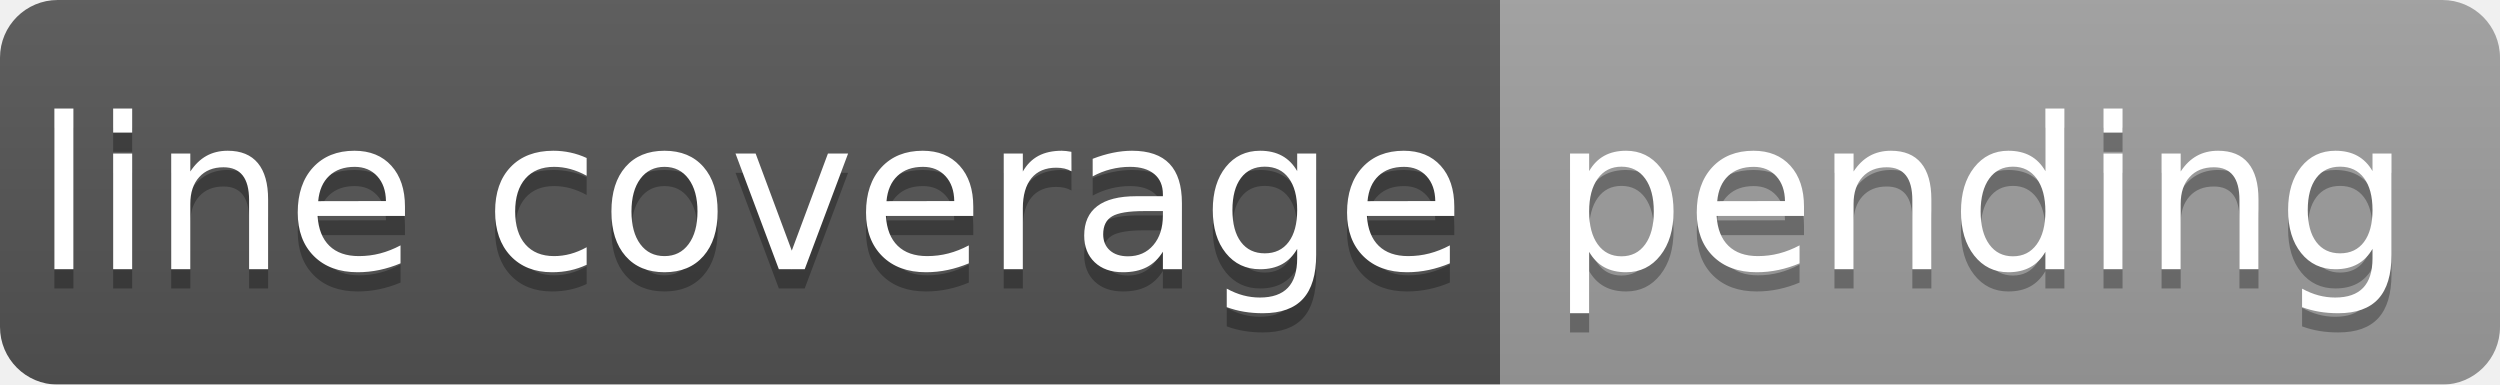
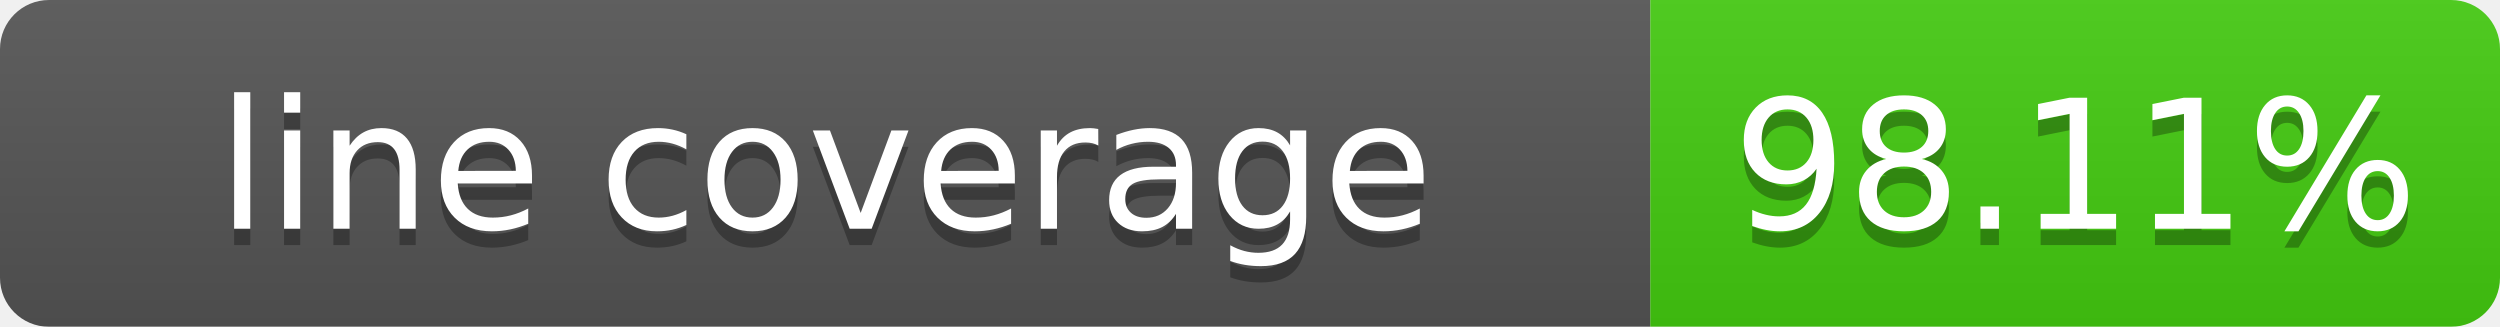
- <svg xmlns="http://www.w3.org/2000/svg" width="130" height="20" role="img" aria-label="line coverage: pending">
+ <svg xmlns="http://www.w3.org/2000/svg" width="153" height="20" role="img" aria-label="line coverage: 98.11%">
  <linearGradient id="g" x2="0" y2="100%">
    <stop offset="0" stop-color="#bbb" stop-opacity=".1" />
    <stop offset="1" stop-opacity=".1" />
  </linearGradient>
  <mask id="m">
-     <rect width="130" height="20" rx="3" fill="#fff" />
+     <rect width="153" height="20" rx="3" fill="#fff" />
  </mask>
  <g mask="url(#m)">
-     <rect width="78" height="20" fill="#555" />
-     <rect x="78" width="52" height="20" fill="#9f9f9f" />
-     <rect width="130" height="20" fill="url(#g)" />
+     <rect width="101" height="20" fill="#555" />
+     <rect x="101" width="52" height="20" fill="#4c1" />
+     <rect width="153" height="20" fill="url(#g)" />
  </g>
  <g fill="#fff" text-anchor="middle" font-family="Verdana,Geneva,DejaVu Sans,sans-serif" text-rendering="geometricPrecision" font-size="110">
-     <text aria-hidden="true" x="390" y="150" fill="#010101" fill-opacity=".3" transform="scale(.1)" textLength="680">line coverage</text>
-     <text x="390" y="140" transform="scale(.1)" fill="#fff" textLength="680">line coverage</text>
-     <text aria-hidden="true" x="1030" y="150" fill="#010101" fill-opacity=".3" transform="scale(.1)" textLength="420">pending</text>
-     <text x="1030" y="140" transform="scale(.1)" fill="#fff" textLength="420">pending</text>
+     <text aria-hidden="true" x="505" y="150" fill="#010101" fill-opacity=".3" transform="scale(.1)" textLength="910">line coverage</text>
+     <text x="505" y="140" transform="scale(.1)" fill="#fff" textLength="910">line coverage</text>
+     <text aria-hidden="true" x="1270" y="150" fill="#010101" fill-opacity=".3" transform="scale(.1)" textLength="420">98.11%</text>
+     <text x="1270" y="140" transform="scale(.1)" fill="#fff" textLength="420">98.11%</text>
  </g>
</svg>
